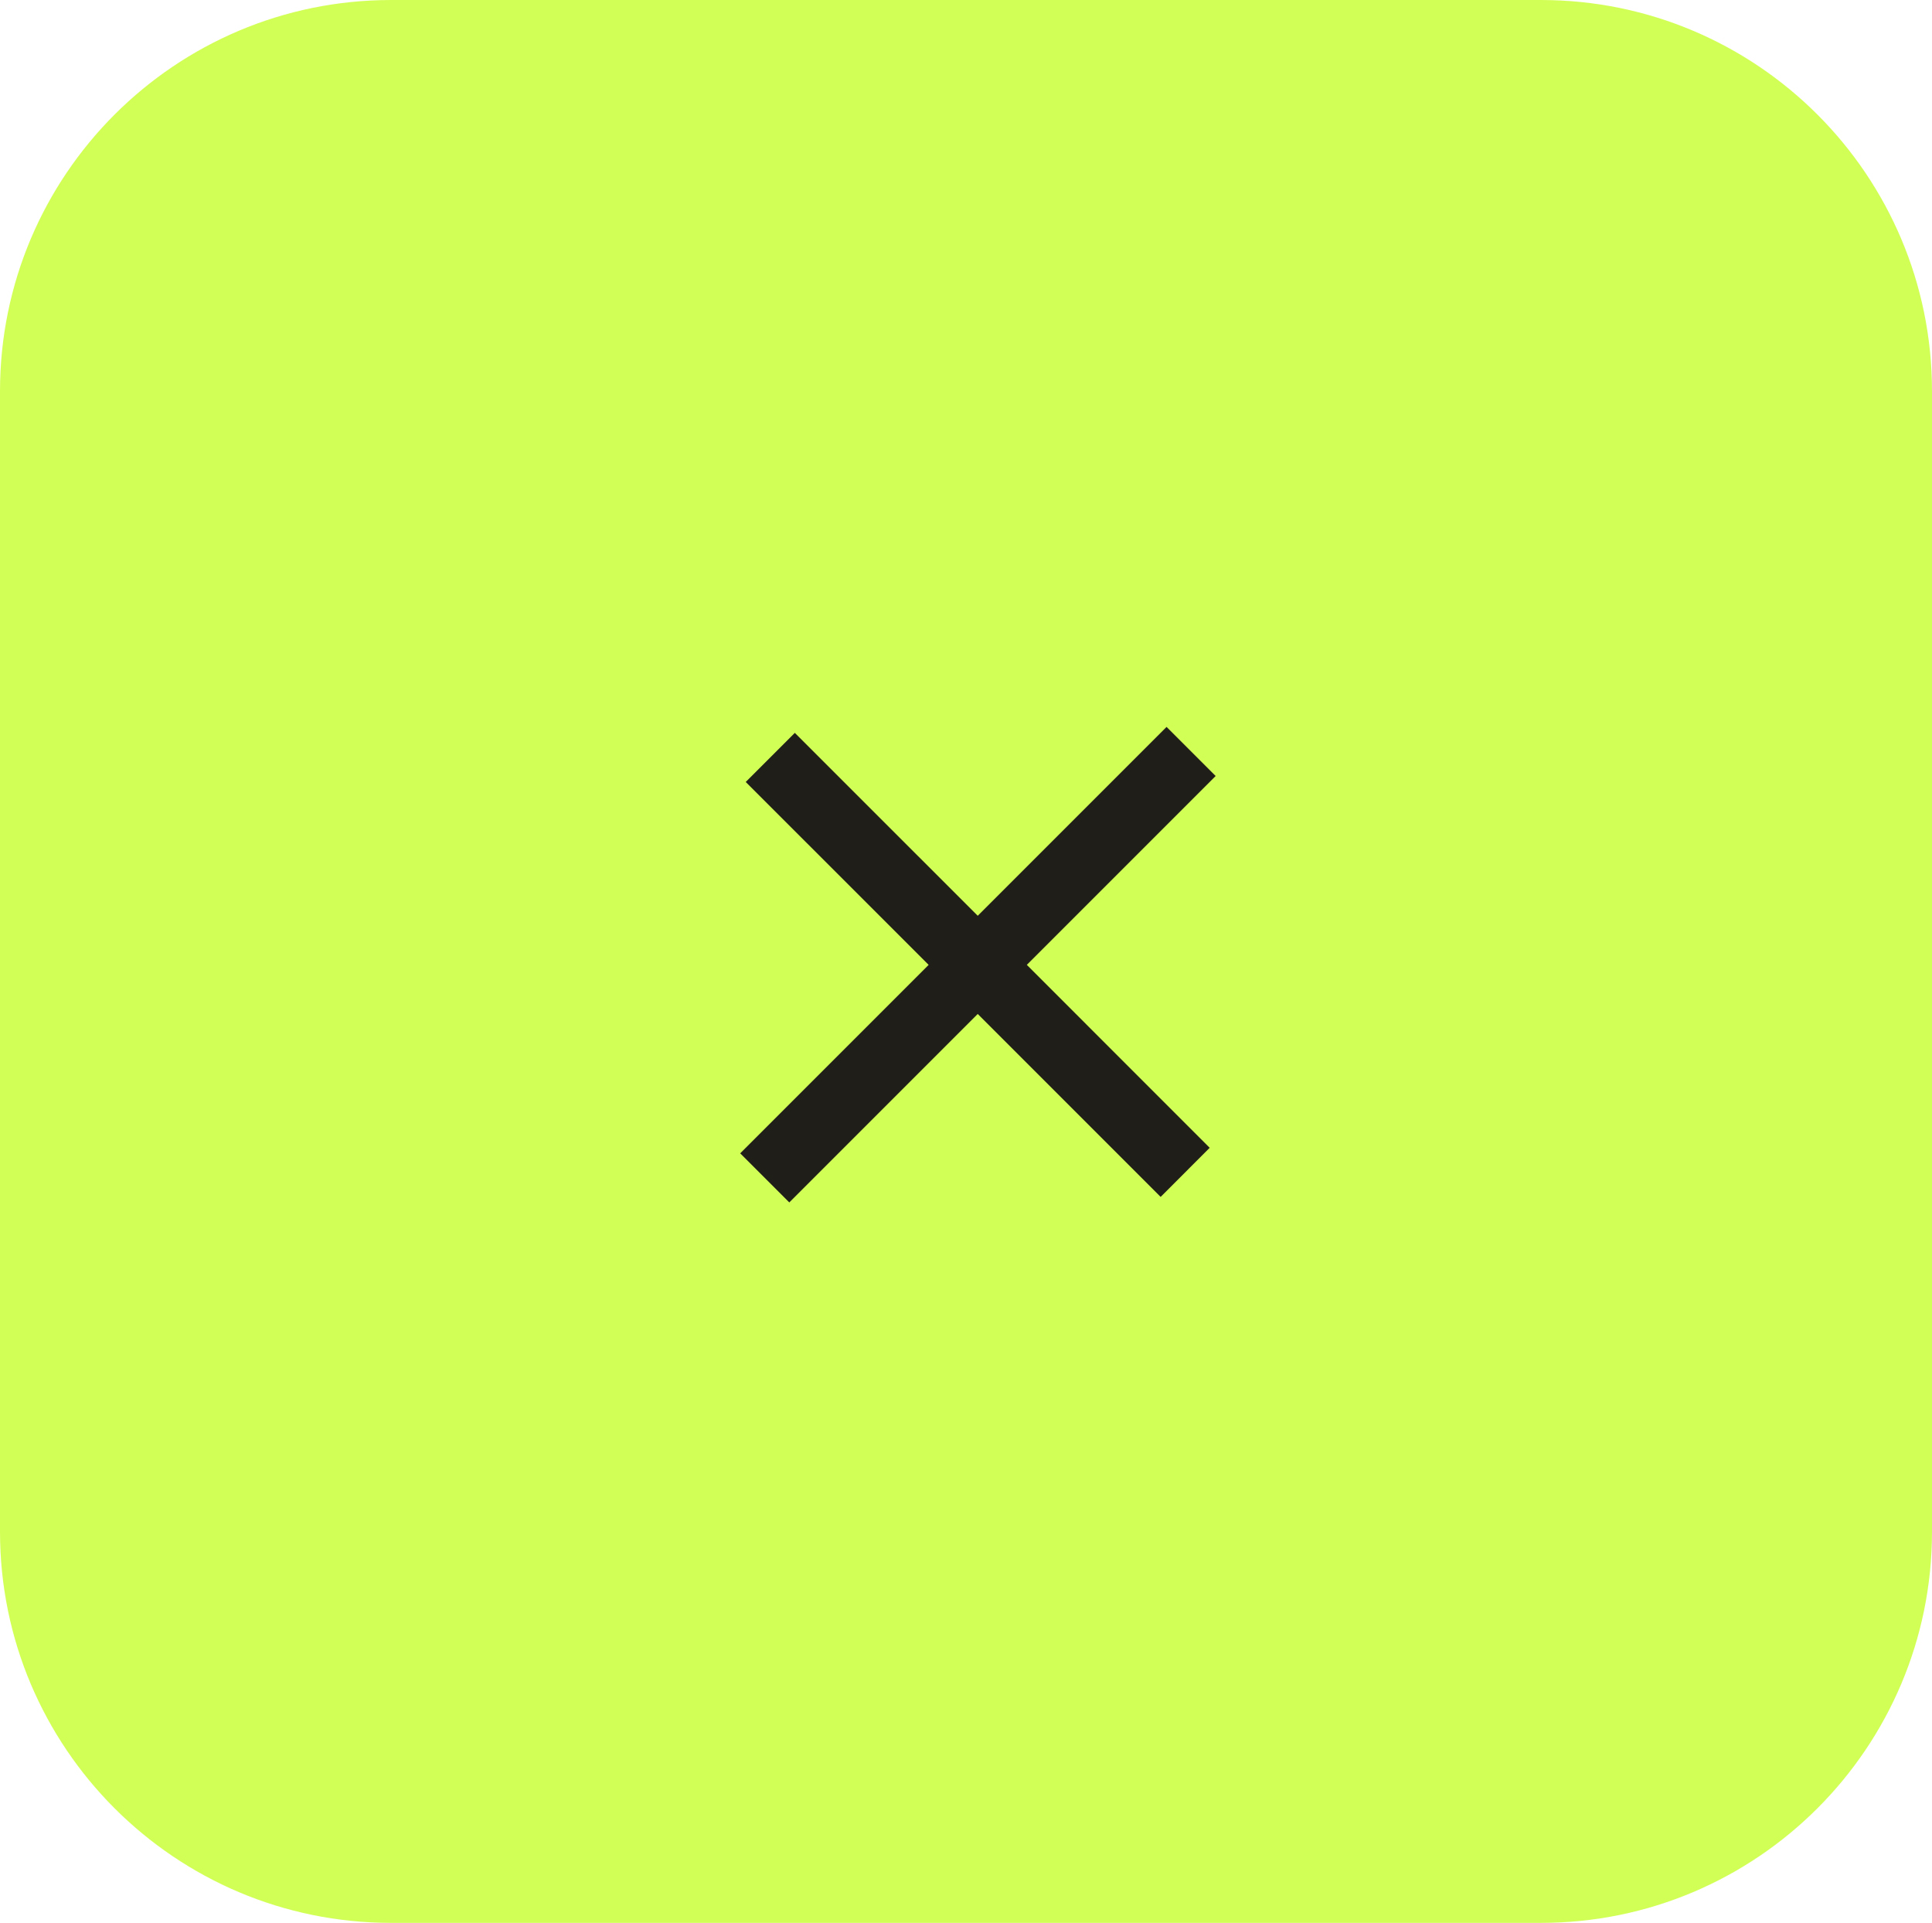
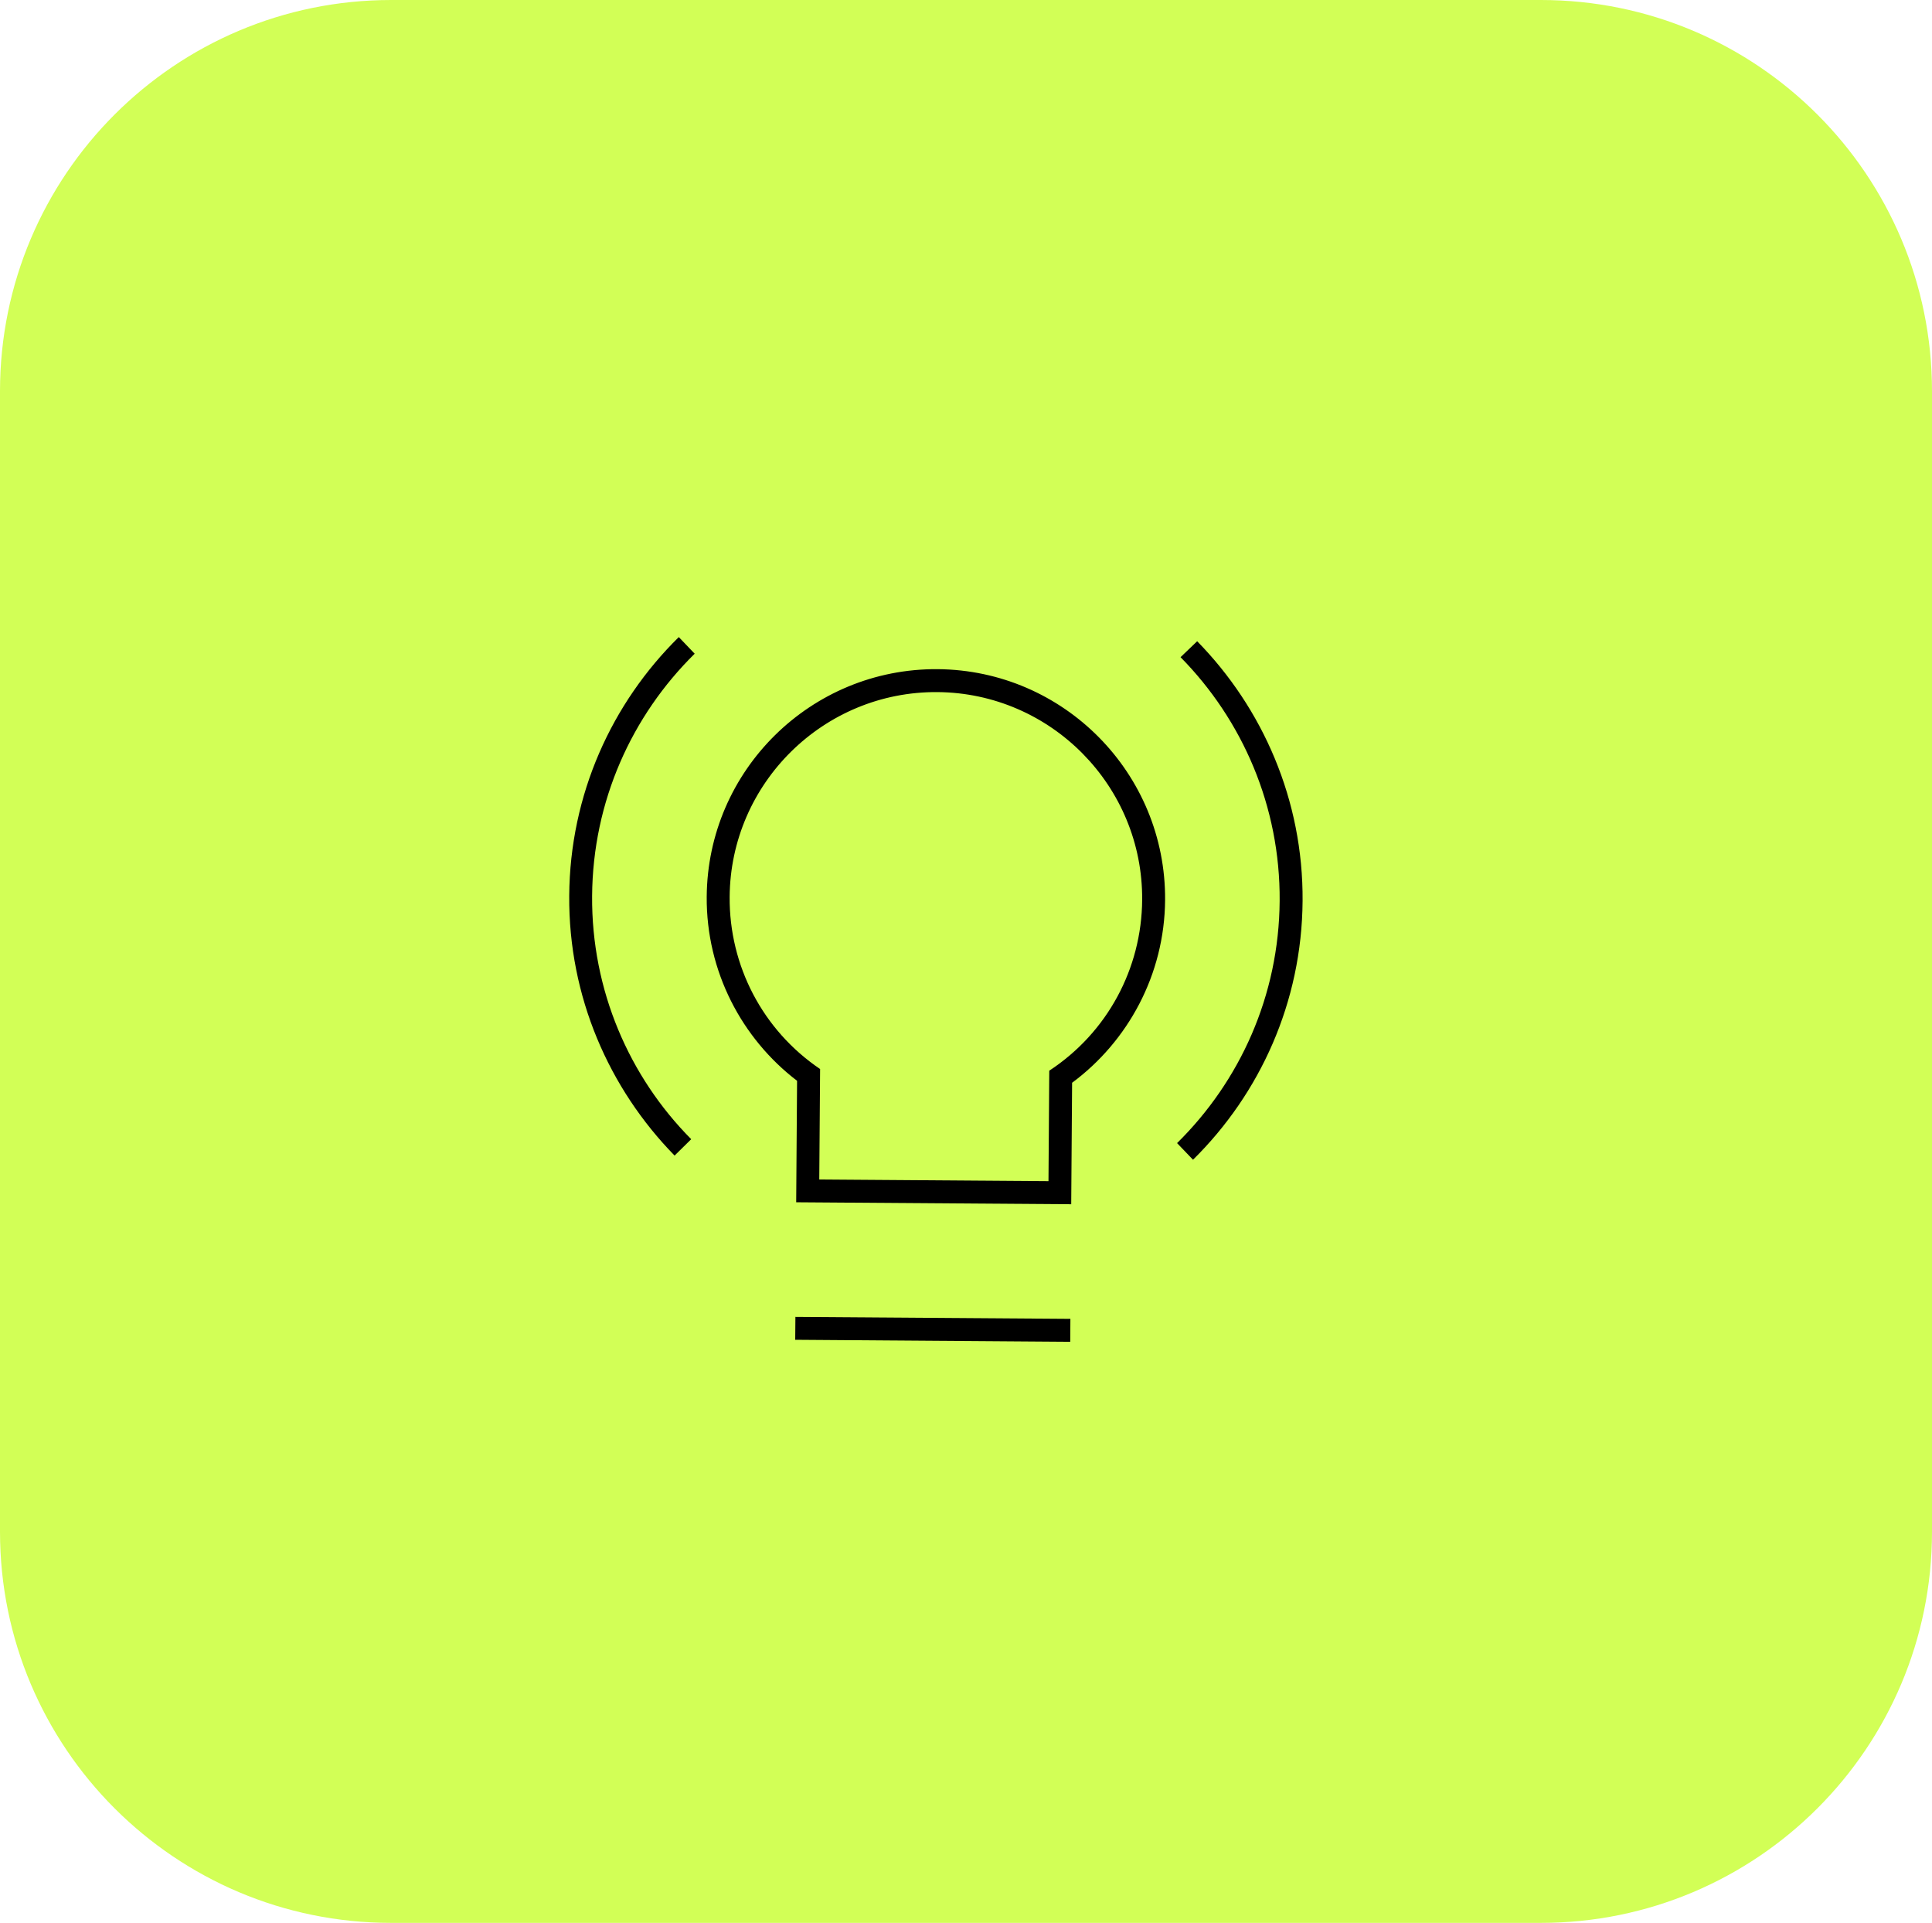
<svg xmlns="http://www.w3.org/2000/svg" preserveAspectRatio="none" overflow="visible" style="display: block;" width="39.514" height="39.322" viewBox="0 0 39.514 39.322" fill="none">
  <g id="profile-pic-high_res">
    <rect width="39.514" height="39.322" rx="8" fill="#D2FF56" />
-     <path id="+" d="M15.252 15.991L16.256 14.987L19.997 18.727L23.859 14.865L24.863 15.869L21.001 19.731L24.741 23.472L23.738 24.476L19.997 20.735L16.143 24.589L15.139 23.585L18.993 19.731L15.252 15.991Z" fill="#201E18" />
+     <path id="îµ" d="M14.137 23.296L13.797 23.631C12.457 22.262 11.627 20.381 11.642 18.318C11.656 16.246 12.513 14.377 13.883 13.028L14.208 13.368C12.924 14.633 12.124 16.381 12.11 18.322C12.096 20.253 12.871 22.021 14.137 23.296ZM24.4 23.716L24.074 23.376C25.358 22.11 26.159 20.363 26.172 18.422C26.186 16.491 25.411 14.723 24.145 13.439L24.485 13.113C25.826 14.482 26.656 16.363 26.641 18.425C26.626 20.497 25.769 22.366 24.4 23.716ZM21.909 24.626L16.284 24.586L16.302 22.102C15.174 21.24 14.443 19.866 14.454 18.338C14.472 15.751 16.587 13.666 19.175 13.684C21.762 13.703 23.847 15.818 23.829 18.405C23.818 19.933 23.067 21.297 21.927 22.142L21.909 24.626ZM16.773 21.861L16.756 24.12L21.444 24.154L21.46 21.895C22.647 21.116 23.35 19.808 23.36 18.402C23.377 16.077 21.496 14.17 19.172 14.153C16.846 14.136 14.939 16.017 14.923 18.342C14.913 19.748 15.597 21.065 16.773 21.861ZM21.889 27.439L16.264 27.398L16.268 26.93L21.892 26.97L21.889 27.439Z" fill="black" />
  </g>
</svg>
